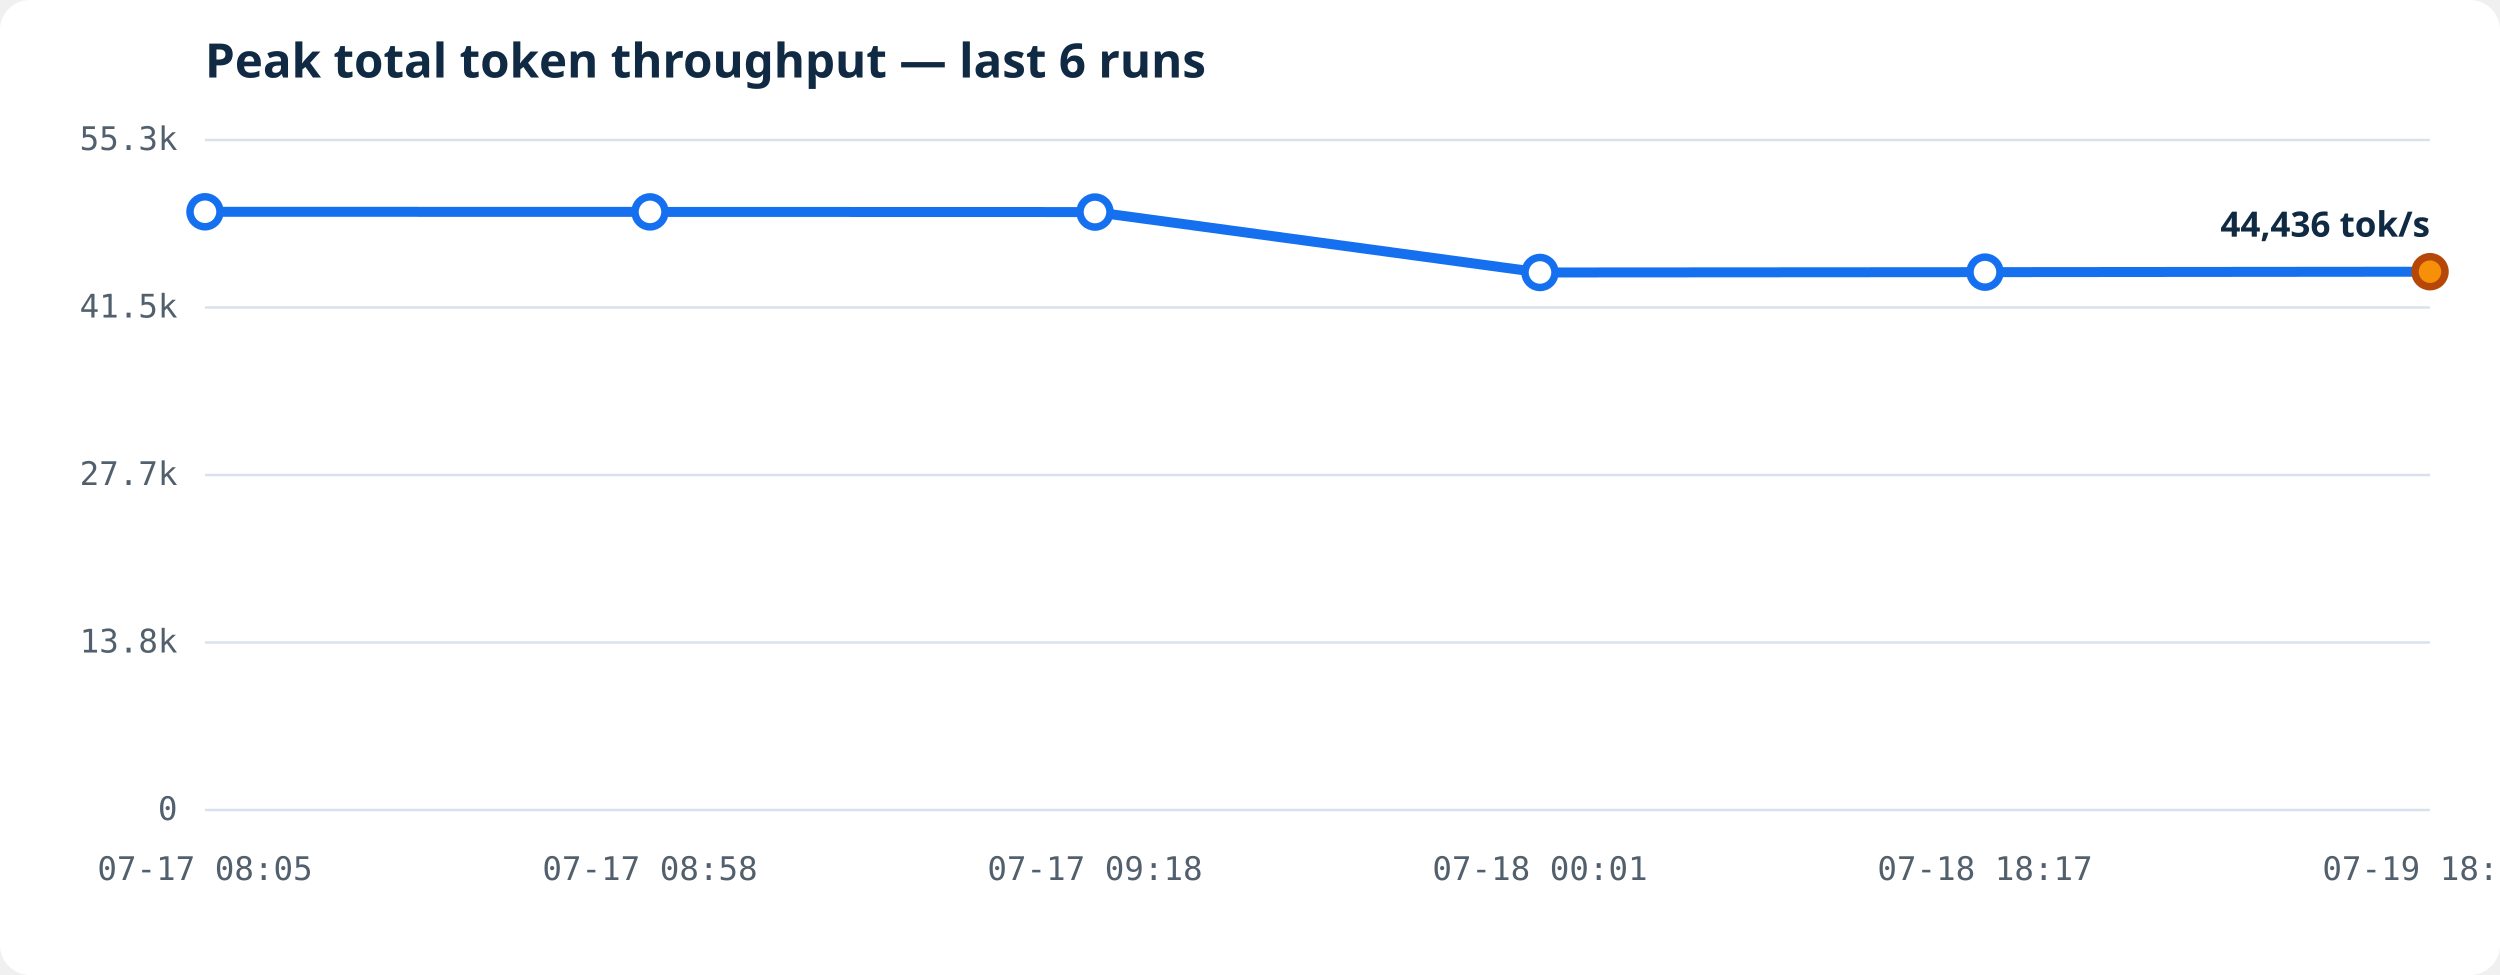
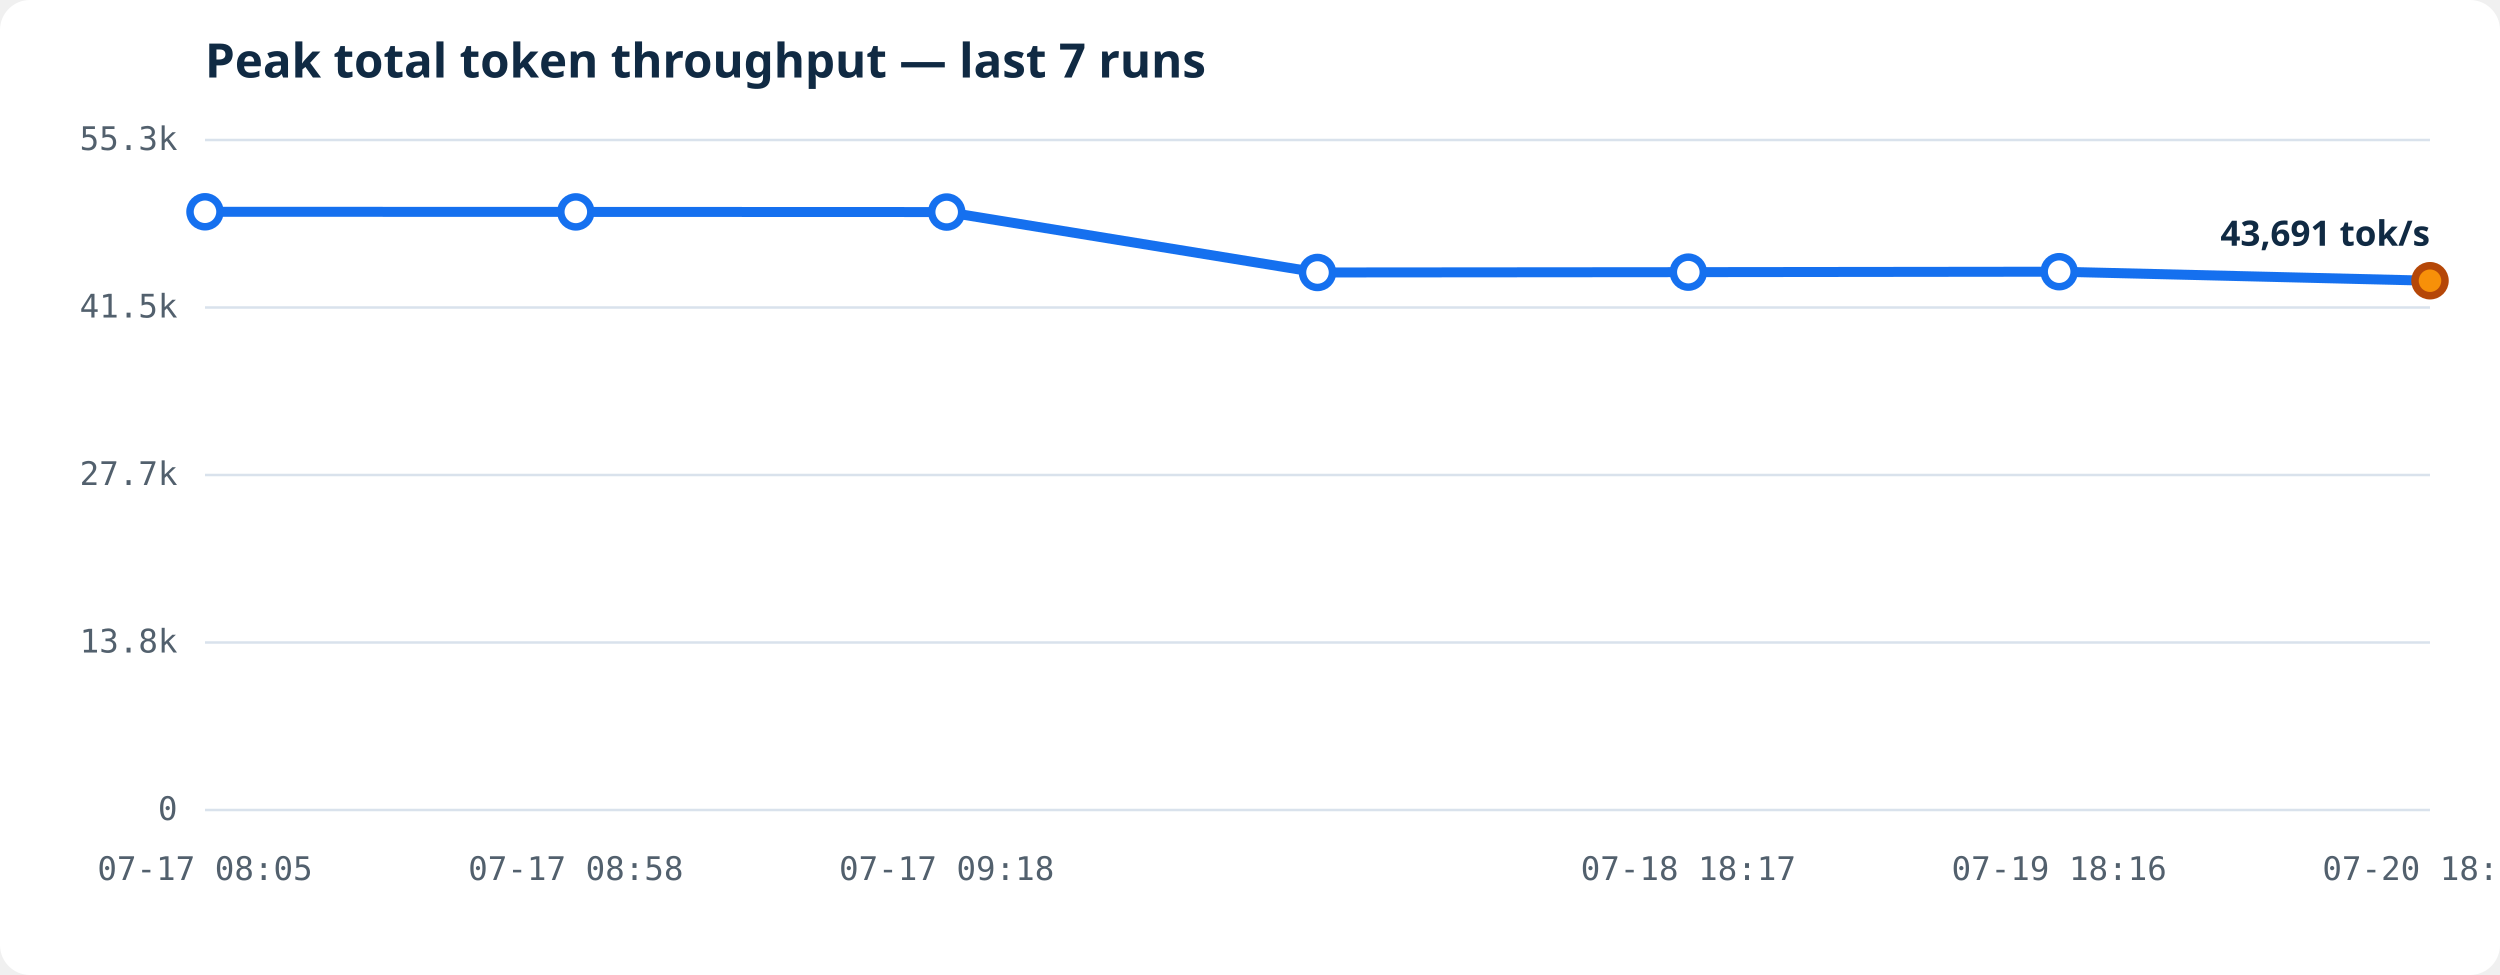
<svg xmlns="http://www.w3.org/2000/svg" viewBox="0 0 1000 390" role="img" aria-labelledby="throughput-title throughput-desc">
  <style>.bg{fill:#fff}.grid{stroke:#d9e2ec;stroke-width:1}.axis{fill:#52606d;font:13px ui-monospace,SFMono-Regular,Consolas,monospace}.heading{fill:#102a43;font:600 19px system-ui,sans-serif}.line{fill:none;stroke:#1570ef;stroke-width:4;stroke-linejoin:round;stroke-linecap:round}.dot{fill:#fff;stroke:#1570ef;stroke-width:3}.latest{fill:#f79009;stroke:#b54708;stroke-width:3}.value{fill:#102a43;font:600 14px system-ui,sans-serif}</style>
  <rect class="bg" width="1000" height="390" rx="12" />
-   <text class="heading" x="82" y="31">Peak total token throughput — last 6 runs</text>
+   <text class="heading" x="82" y="31">Peak total token throughput — last 7 runs</text>
  <line class="grid" x1="82" y1="324.00" x2="972" y2="324.00" />
  <text class="axis" text-anchor="end" x="71" y="328.00">0</text>
  <line class="grid" x1="82" y1="257.00" x2="972" y2="257.00" />
  <text class="axis" text-anchor="end" x="71" y="261.00">13.8k</text>
  <line class="grid" x1="82" y1="190.00" x2="972" y2="190.00" />
  <text class="axis" text-anchor="end" x="71" y="194.00">27.7k</text>
  <line class="grid" x1="82" y1="123.00" x2="972" y2="123.00" />
  <text class="axis" text-anchor="end" x="71" y="127.00">41.5k</text>
  <line class="grid" x1="82" y1="56.00" x2="972" y2="56.00" />
  <text class="axis" text-anchor="end" x="71" y="60.00">55.3k</text>
-   <polyline class="line" points="82.00,84.71 260.00,84.76 438.00,84.82 616.00,108.99 794.00,108.86 972.00,108.68" />
+   <polyline class="line" points="82.00,84.71 230.33,84.76 378.67,84.82 527.00,108.99 675.33,108.86 823.67,108.68 972.00,112.29" />
  <text class="axis" text-anchor="middle" x="82.00" y="352">07-17 08:05</text>
-   <text class="axis" text-anchor="middle" x="260.00" y="352">07-17 08:58</text>
-   <text class="axis" text-anchor="middle" x="438.00" y="352">07-17 09:18</text>
-   <text class="axis" text-anchor="middle" x="616.00" y="352">07-18 00:01</text>
-   <text class="axis" text-anchor="middle" x="794.00" y="352">07-18 18:17</text>
-   <text class="axis" text-anchor="middle" x="972.00" y="352">07-19 18:16</text>
+   <text class="axis" text-anchor="middle" x="230.33" y="352">07-17 08:58</text>
+   <text class="axis" text-anchor="middle" x="378.67" y="352">07-17 09:18</text>
+   <text class="axis" text-anchor="middle" x="675.33" y="352">07-18 18:17</text>
+   <text class="axis" text-anchor="middle" x="823.67" y="352">07-19 18:16</text>
+   <text class="axis" text-anchor="middle" x="972.00" y="352">07-20 18:16</text>
  <circle class="dot" cx="82.00" cy="84.71" r="6" />
-   <circle class="dot" cx="260.00" cy="84.76" r="6" />
-   <circle class="dot" cx="438.00" cy="84.82" r="6" />
-   <circle class="dot" cx="616.00" cy="108.99" r="6" />
-   <circle class="dot" cx="794.00" cy="108.86" r="6" />
-   <circle class="dot latest" cx="972.00" cy="108.68" r="6" />
-   <text class="value" text-anchor="end" x="972.00" y="94.68">44,436 tok/s</text>
+   <circle class="dot" cx="230.33" cy="84.76" r="6" />
+   <circle class="dot" cx="378.67" cy="84.82" r="6" />
+   <circle class="dot" cx="527.00" cy="108.99" r="6" />
+   <circle class="dot" cx="675.33" cy="108.86" r="6" />
+   <circle class="dot" cx="823.67" cy="108.68" r="6" />
+   <circle class="dot latest" cx="972.00" cy="112.29" r="6" />
+   <text class="value" text-anchor="end" x="972.00" y="98.29">43,691 tok/s</text>
</svg>
